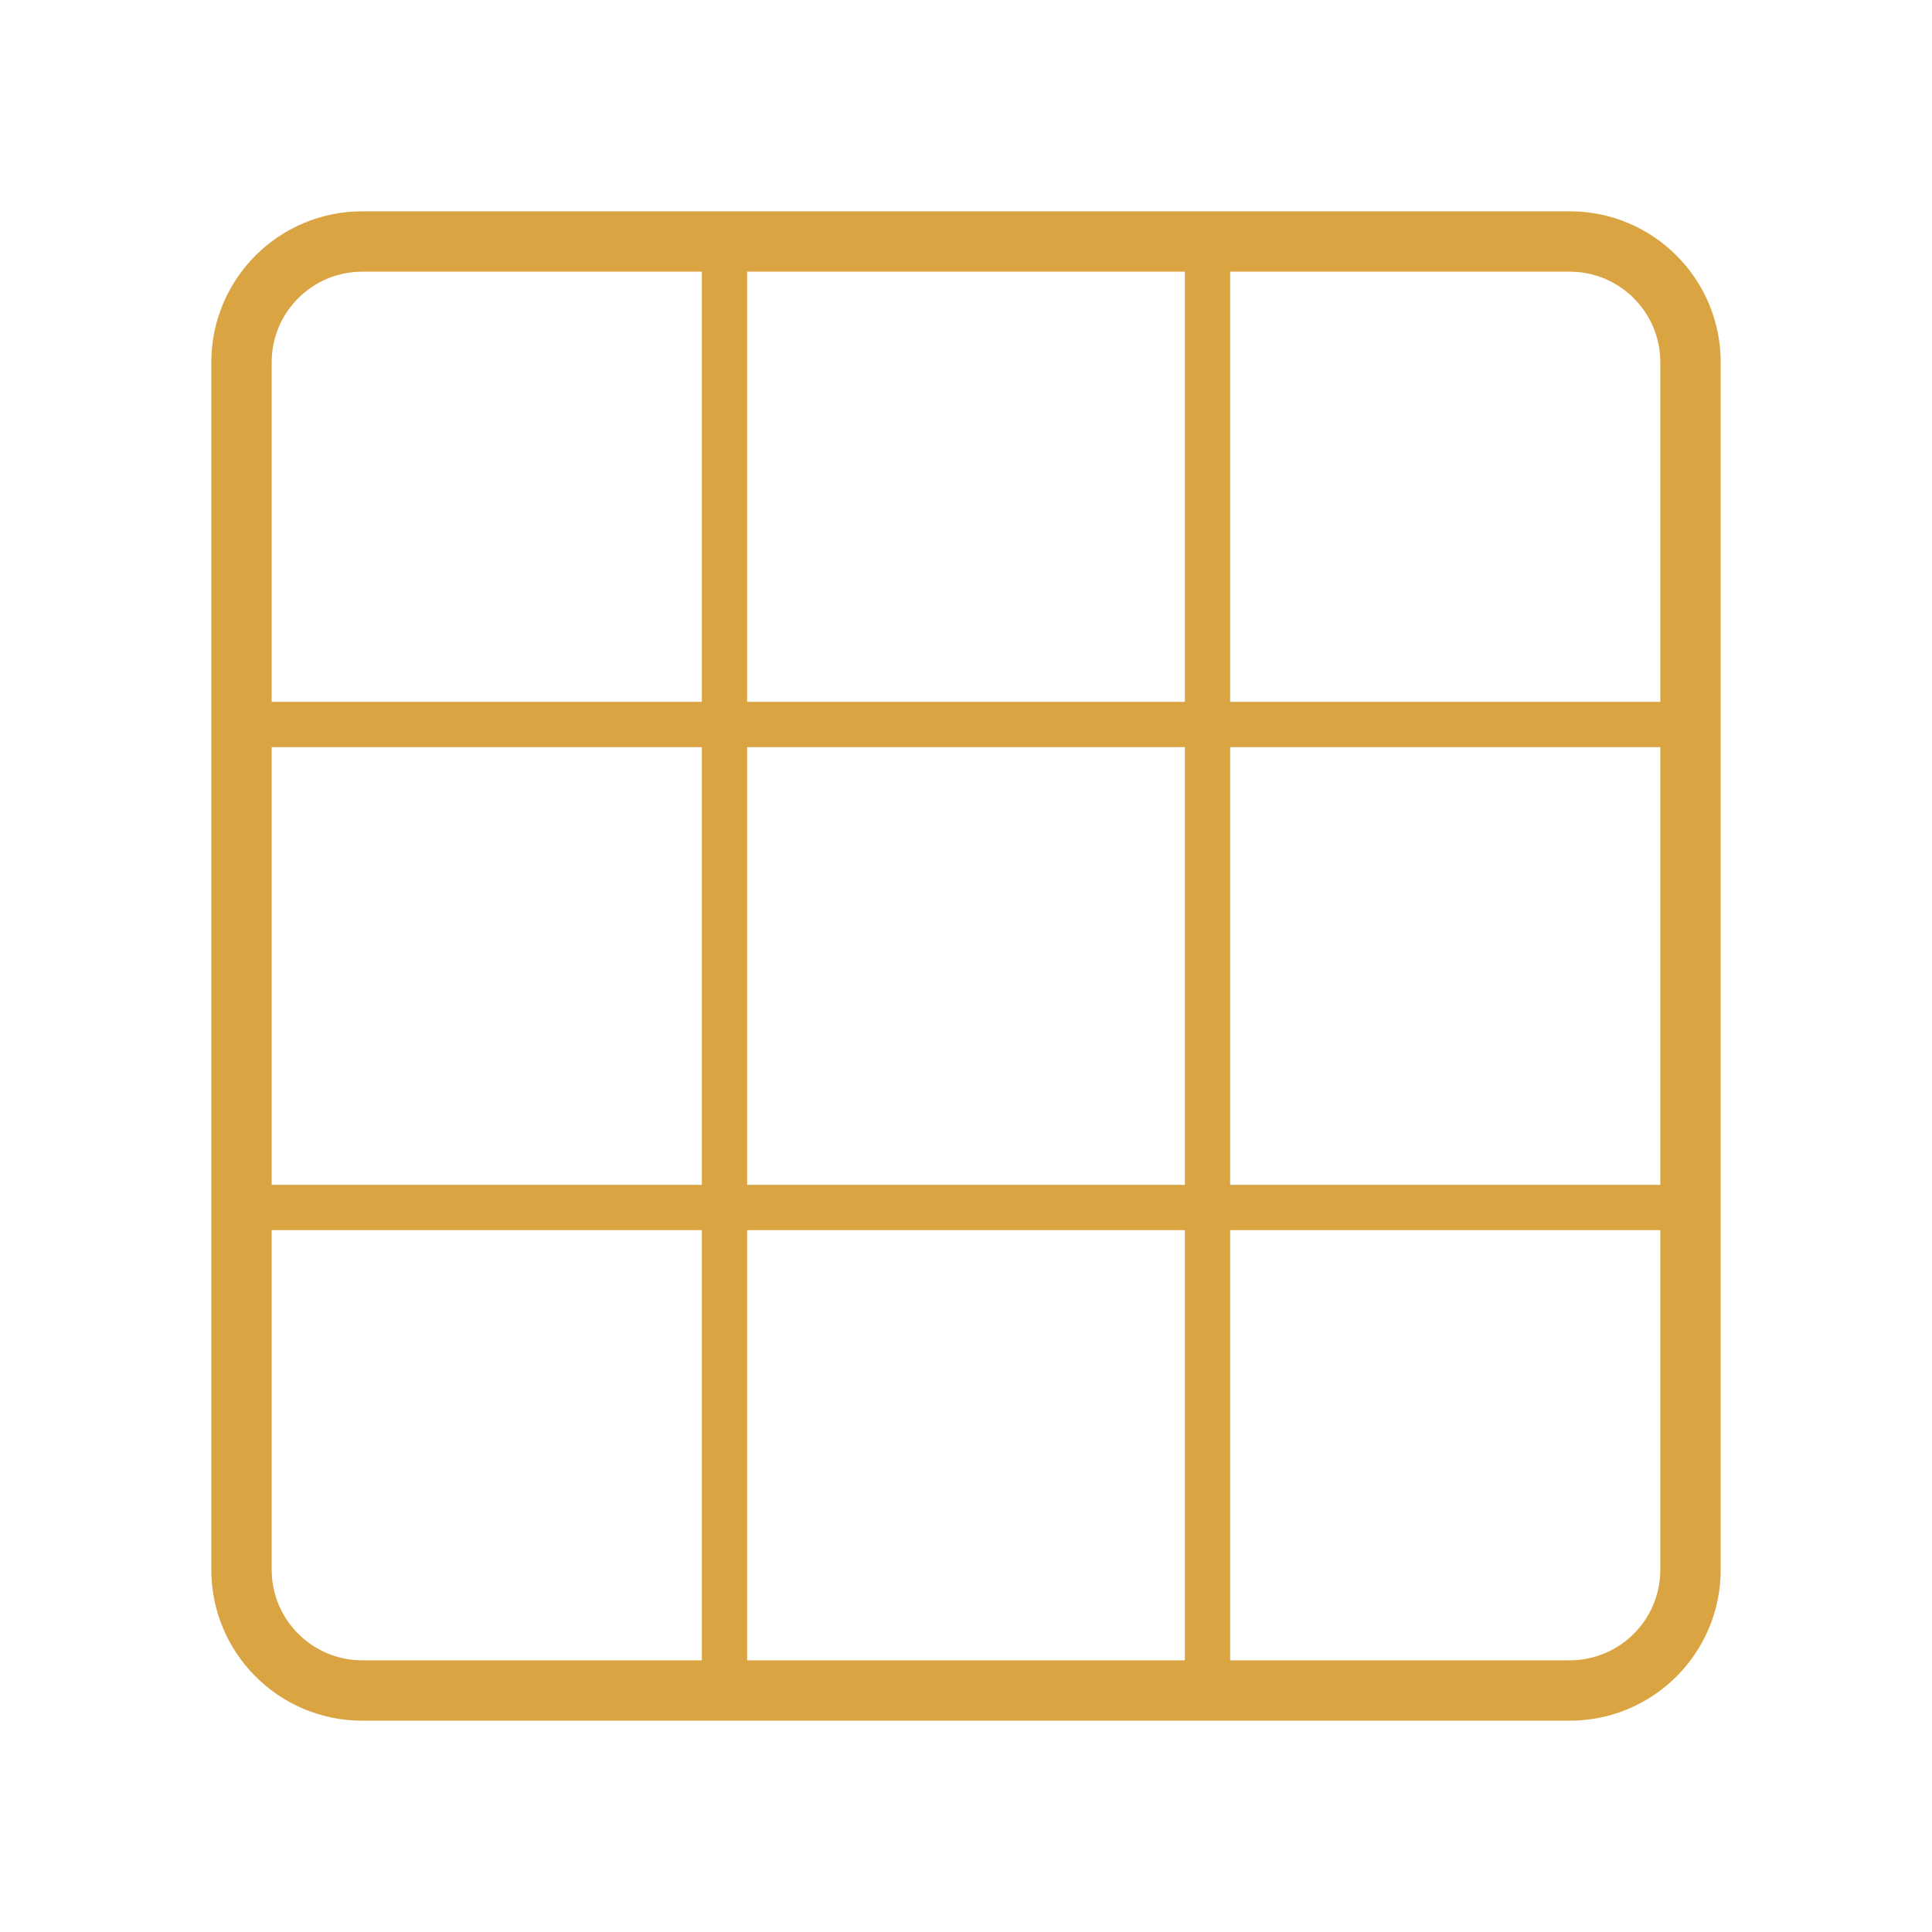
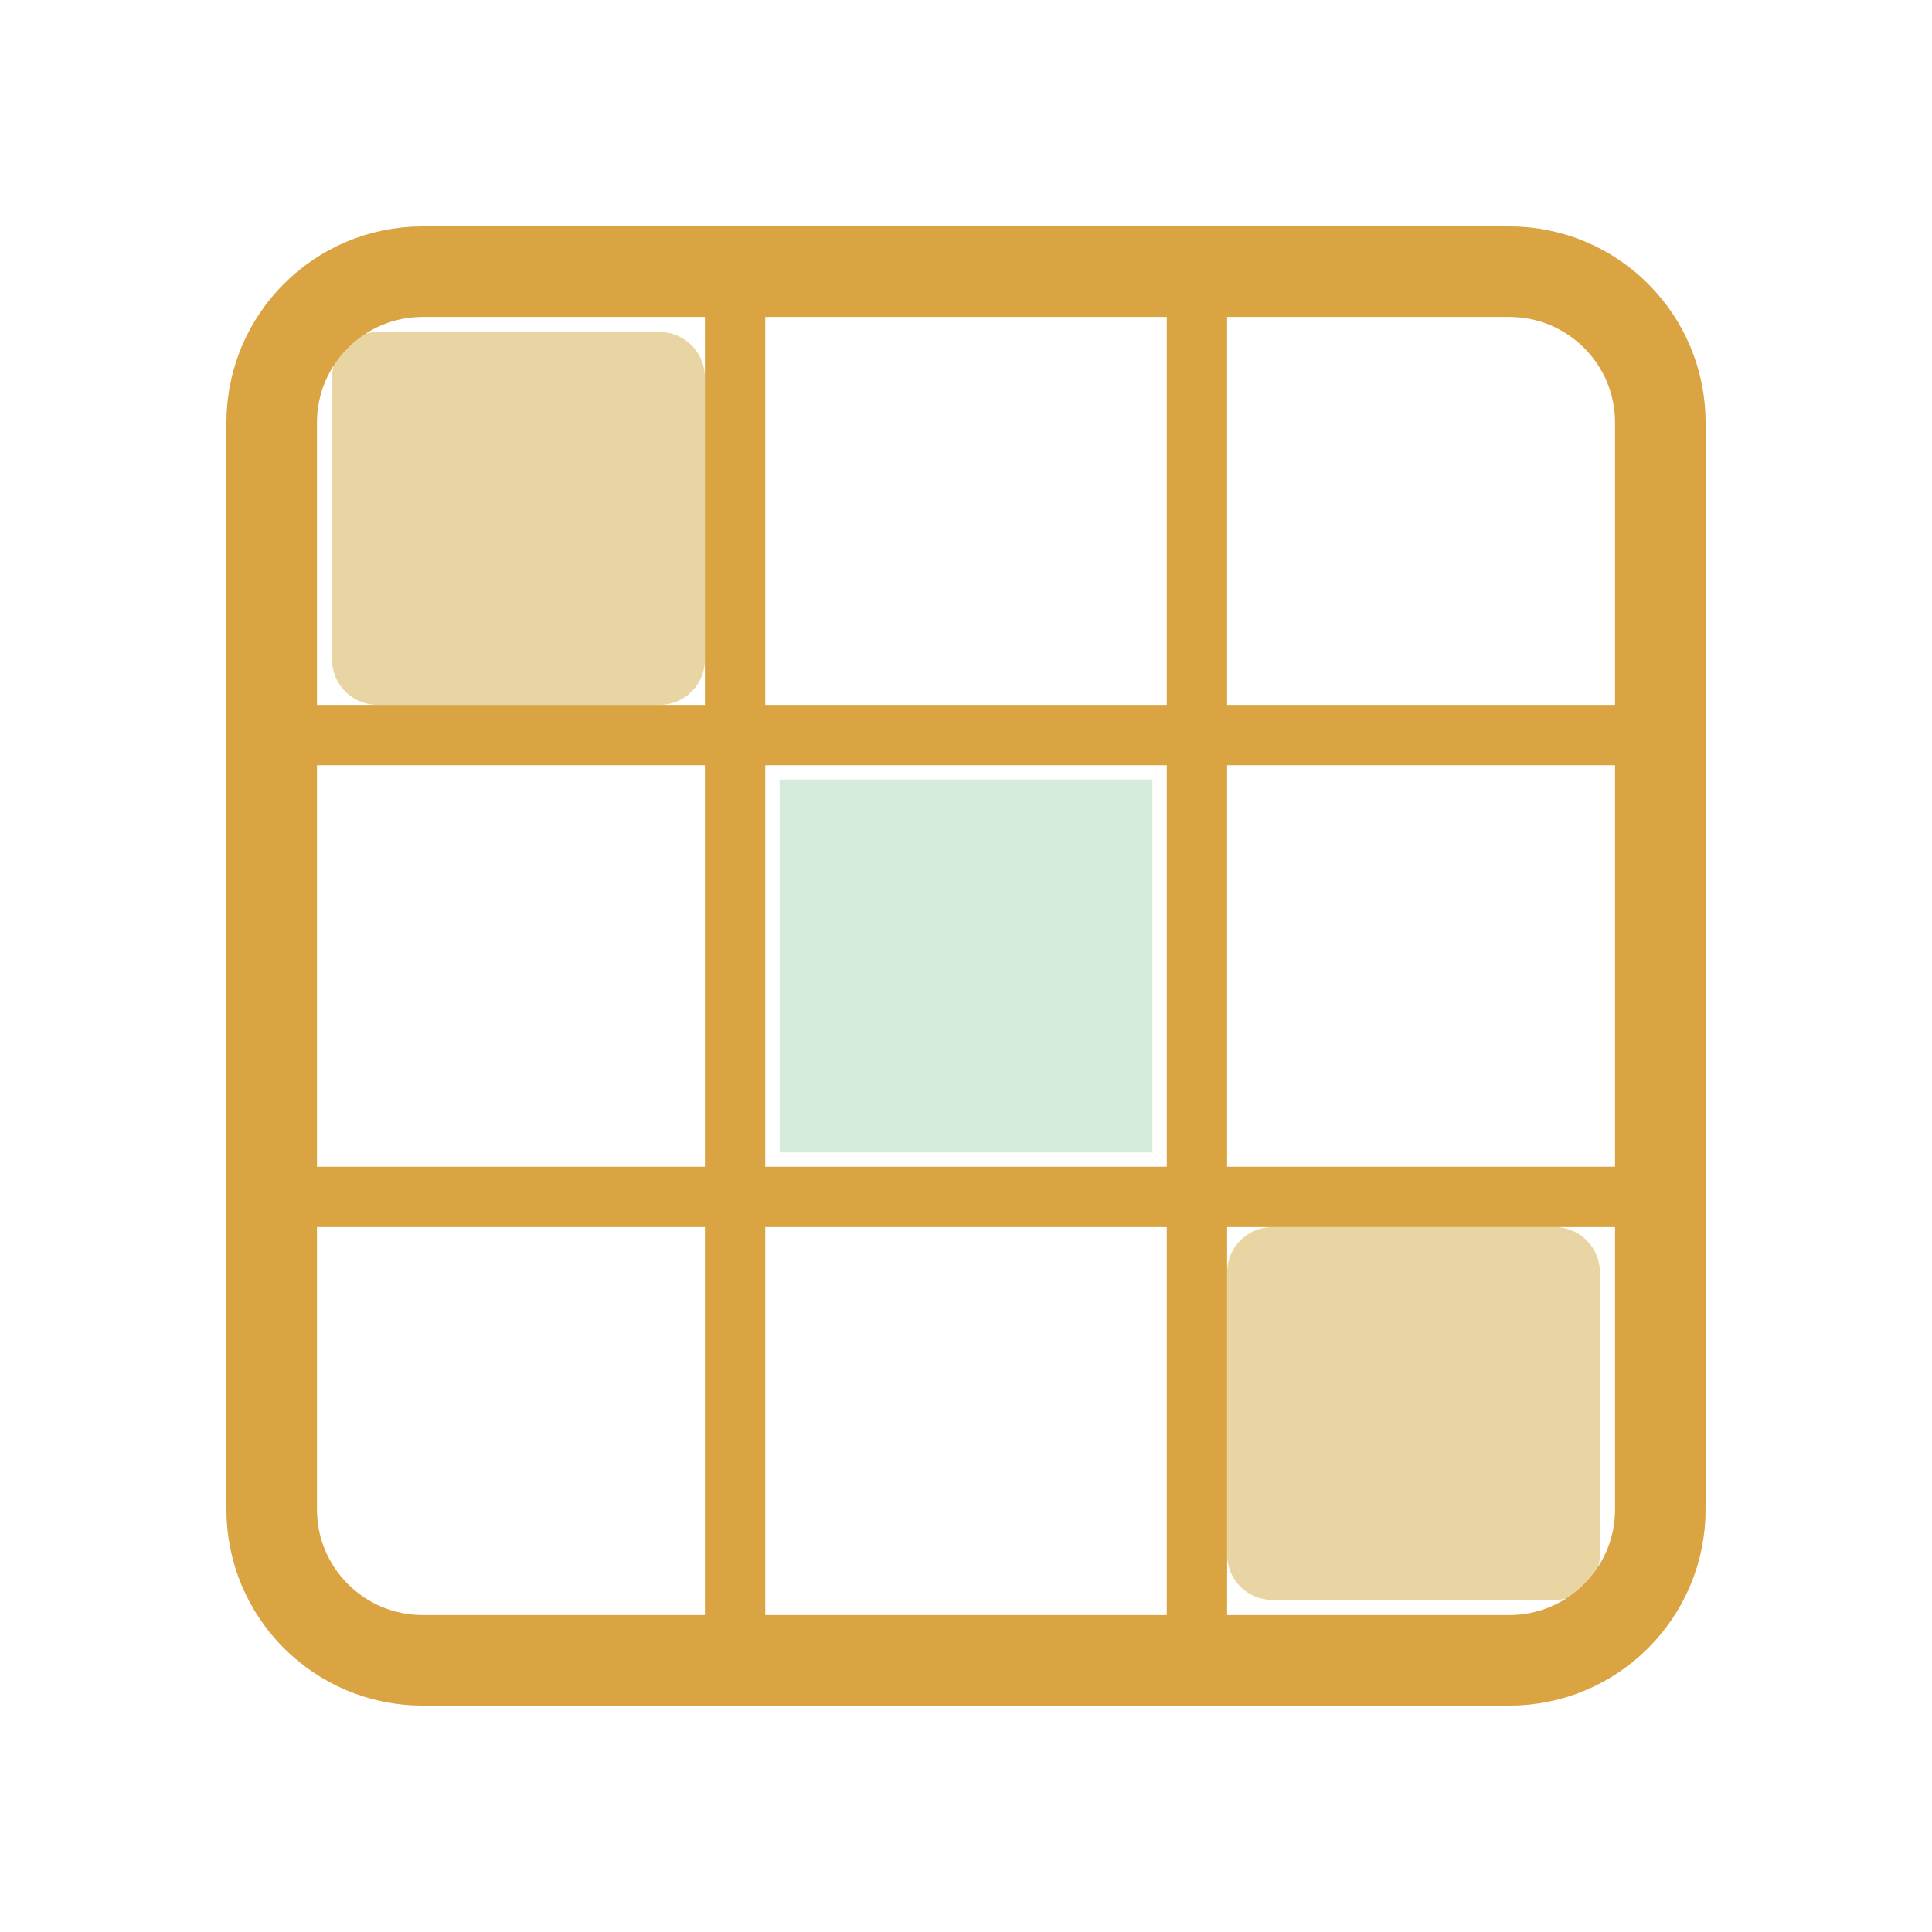
- <svg xmlns="http://www.w3.org/2000/svg" width="128" height="128" viewBox="0 0 128 128">
-   <g fill="none" stroke="#D9A441" stroke-linejoin="round">
-     <rect x="16" y="16" width="96" height="96" rx="8" stroke-width="4" />
-     <path d="M48 16 V112 M80 16 V112 M16 48 H112 M16 80 H112" stroke-width="3" />
+ <svg xmlns="http://www.w3.org/2000/svg" viewBox="0 0 128 128" width="128" height="128">
+   <rect x="22" y="22" width="24.7" height="24.7" rx="3" fill="#E8D5A3" />
+   <rect x="51.65" y="51.65" width="24.7" height="24.7" fill="#D7EBDD" />
+   <rect x="81.3" y="81.3" width="24.7" height="24.7" rx="3" fill="#E8D5A3" />
+   <g fill="none" stroke="#D9A441" stroke-linejoin="round" stroke-linecap="round">
+     <rect x="18" y="18" width="92" height="92" rx="10" stroke-width="6" />
+     <path d="M48.7 20 V108 M79.3 20 V108 M20 48.7 H108 M20 79.3 H108" stroke-width="4" />
  </g>
</svg>
